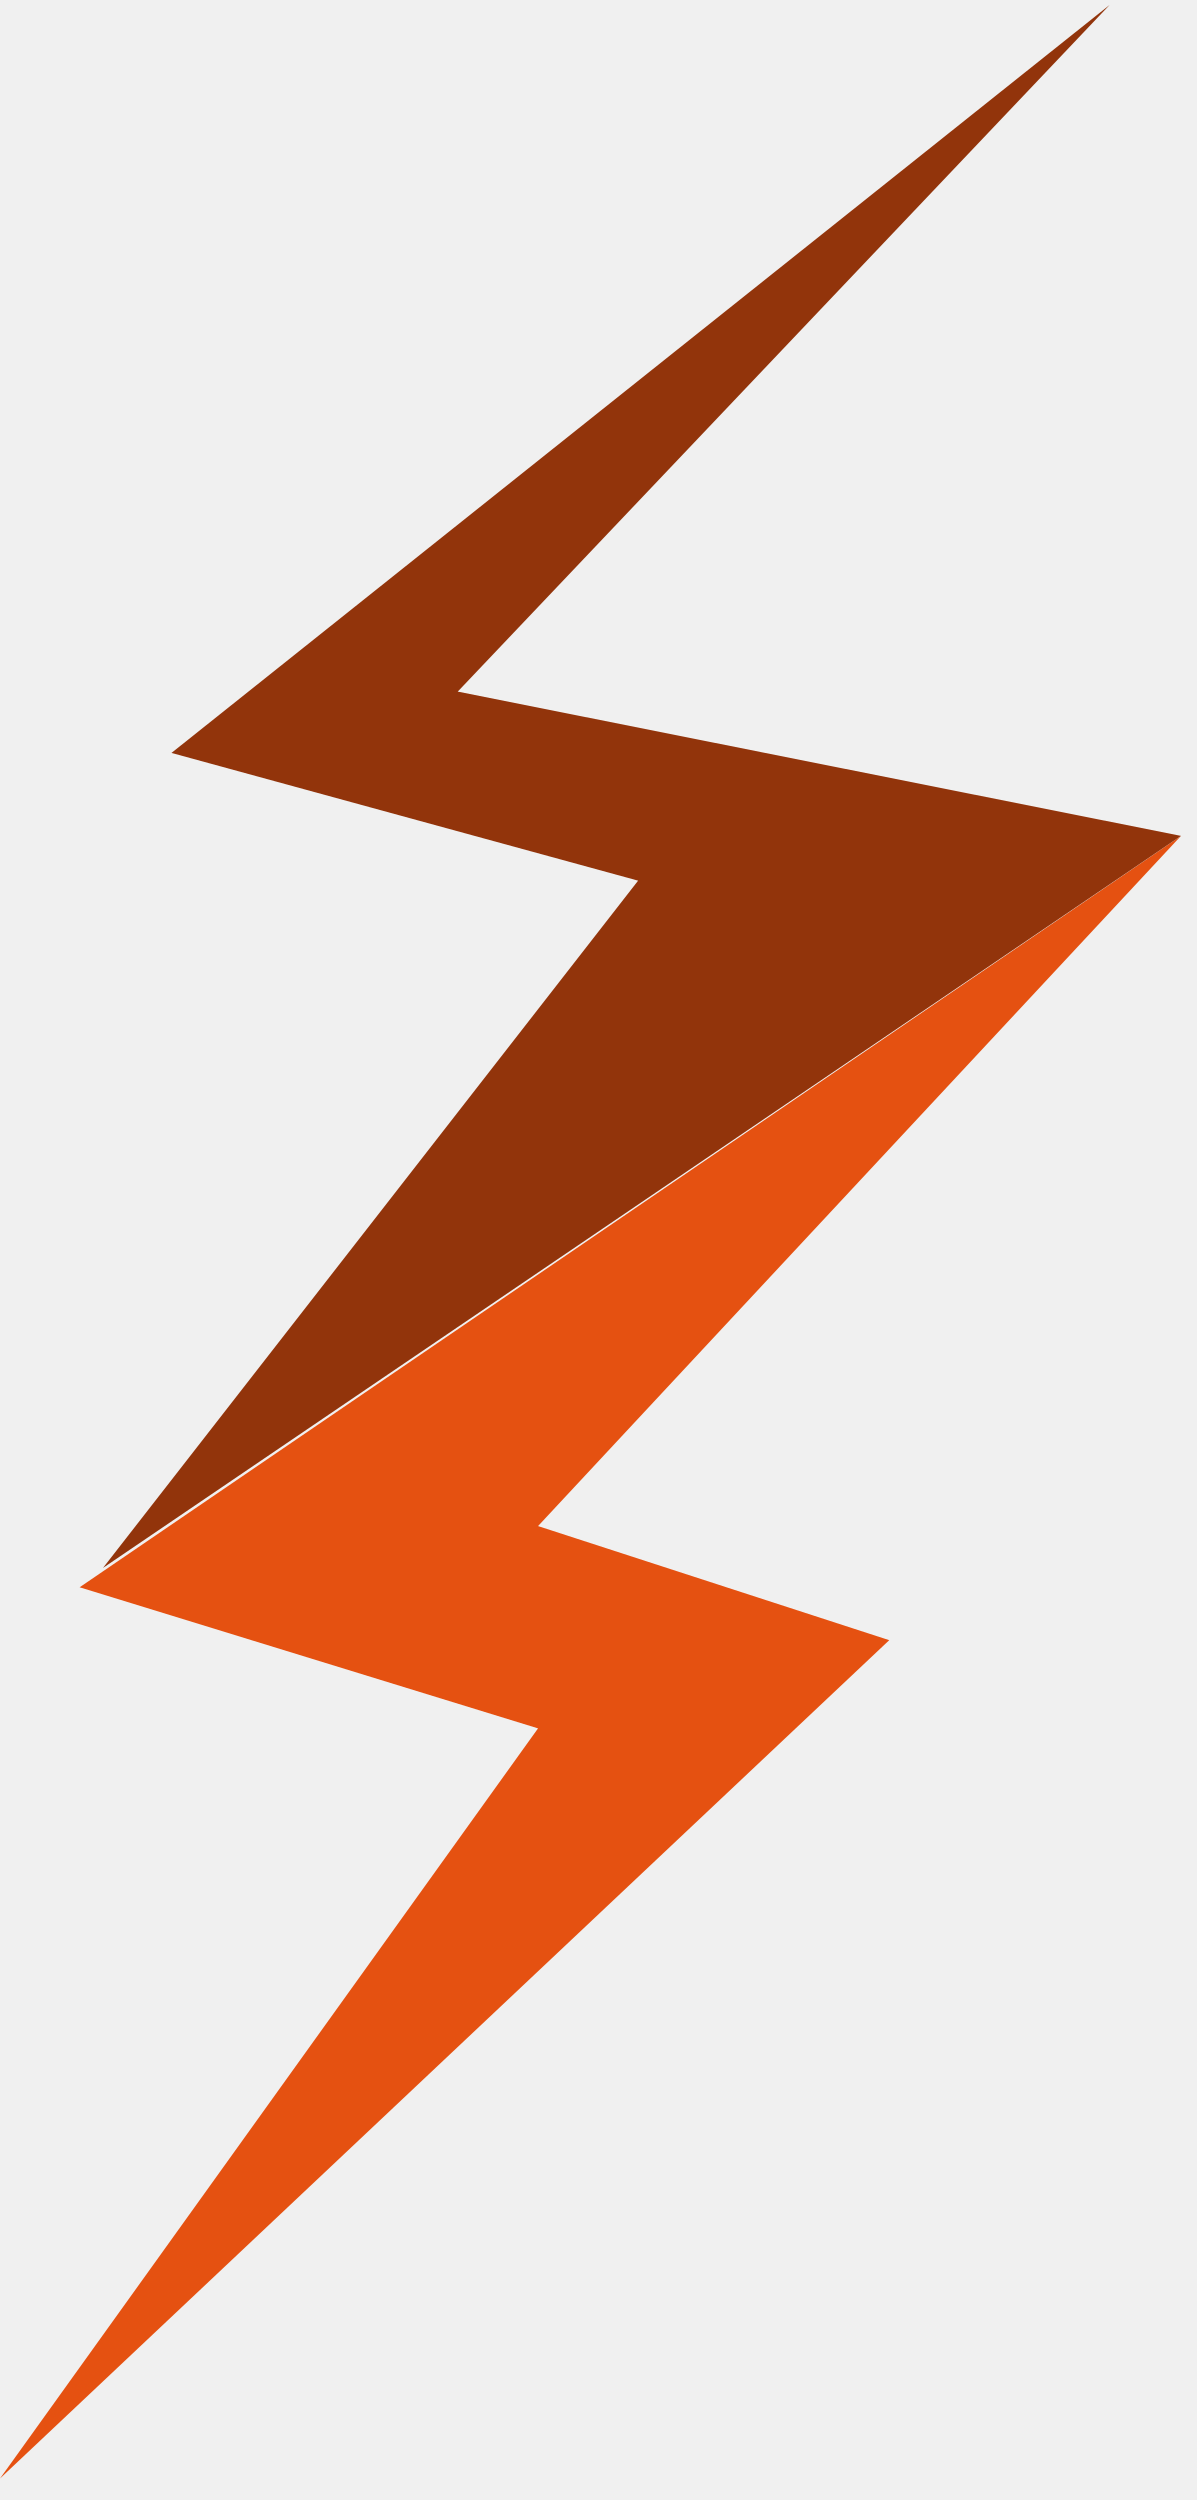
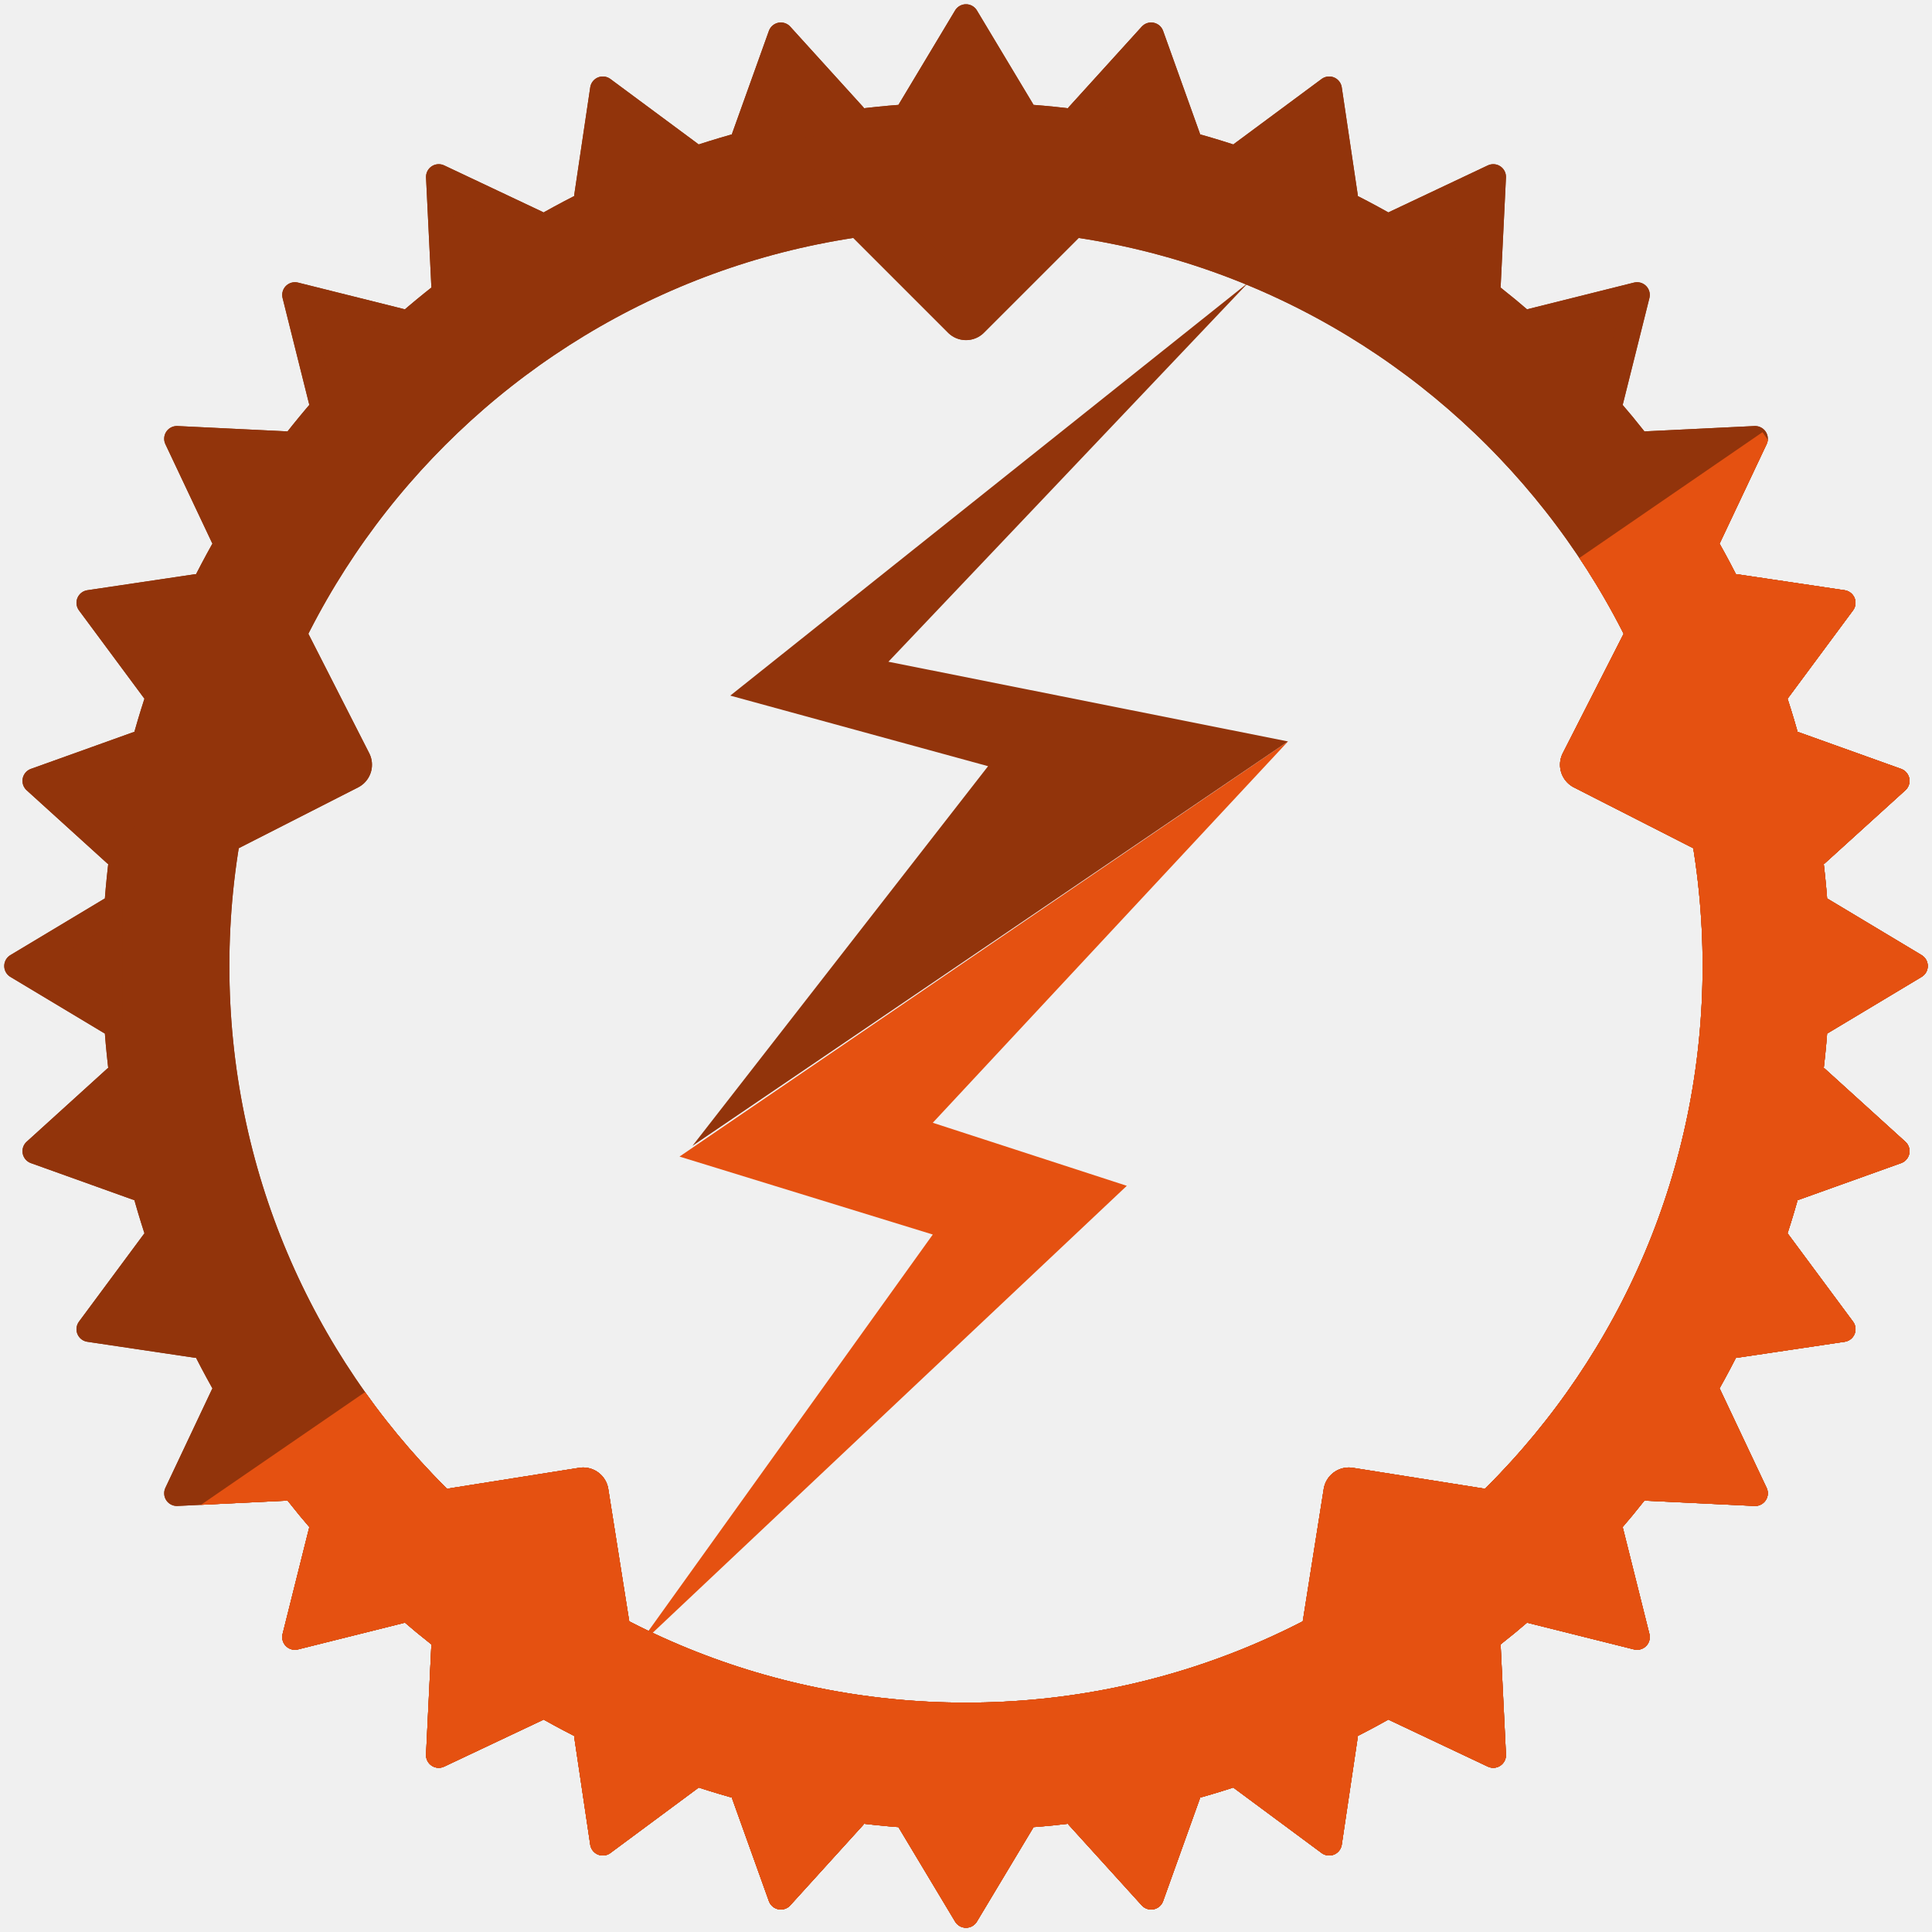
- <svg xmlns="http://www.w3.org/2000/svg" width="78" height="163" viewBox="0 0 78 163" fill="none">
-   <path d="M77 54.5L35.08 99.5L57.978 106.94L-2.6617e-05 161.598L35.08 112.69L5.191 103.491L77 54.5Z" fill="#e55111" />
-   <path d="M72.35 0.319L29.843 45.093L77 54.5L6.714 102.23L41.605 57.419L11.18 49.091L72.35 0.319Z" fill="#92340b" />
+ <svg xmlns="http://www.w3.org/2000/svg" width="228" height="228" viewBox="0 0 228 228" fill="none">
+   <g clip-path="url(#clip0_1_234)">
+     <path d="M152 87.5L110.08 132.5L132.978 139.94L75 194.598L110.08 145.69L80.191 136.491L152 87.5Z" fill="#E55111" />
+     <path d="M147.351 33.319L104.843 78.093L152 87.5L81.714 135.23L116.605 90.419L86.18 82.091L147.351 33.319Z" fill="#92340B" />
+   </g>
+   <path d="M114 208.431C166.153 208.431 208.431 166.153 208.431 114C208.431 61.847 166.153 19.569 114 19.569C61.847 19.569 19.569 61.847 19.569 114C19.569 166.153 61.847 208.431 114 208.431Z" stroke="#92340B" stroke-width="15" />
+   <path d="M215.02 120.588L226 114L215.02 107.412V120.588Z" fill="#92340B" stroke="#92340B" stroke-width="3" stroke-linejoin="round" />
+   <path d="M211.793 140.17L223.848 135.85L214.364 127.246L211.793 140.17Z" fill="#92340B" stroke="#92340B" stroke-width="3" stroke-linejoin="round" />
+   <path d="M204.809 158.745L217.475 156.861L209.851 146.572L204.809 158.745Z" fill="#92340B" stroke="#92340B" stroke-width="3" stroke-linejoin="round" />
+   <path d="M194.334 175.601L207.125 176.224L201.655 164.646L194.334 175.601Z" fill="#92340B" stroke="#92340B" stroke-width="3" stroke-linejoin="round" />
+   <path d="M180.773 190.09L193.196 193.196L190.09 180.773L180.773 190.09Z" fill="#92340B" stroke="#92340B" stroke-width="3" stroke-linejoin="round" />
+   <path d="M164.646 201.655L176.224 207.125L175.601 194.335L164.646 201.655Z" fill="#92340B" stroke="#92340B" stroke-width="3" stroke-linejoin="round" />
+   <path d="M146.572 209.851L156.861 217.474L158.745 204.809L146.572 209.851Z" fill="#92340B" stroke="#92340B" stroke-width="3" stroke-linejoin="round" />
+   <path d="M127.246 214.364L135.85 223.848L140.17 211.793L127.246 214.364Z" fill="#92340B" stroke="#92340B" stroke-width="3" stroke-linejoin="round" />
+   <path d="M107.412 215.02L114 226L120.588 215.02H107.412Z" fill="#92340B" stroke="#92340B" stroke-width="3" stroke-linejoin="round" />
+   <path d="M87.83 211.793L92.15 223.848L100.754 214.364L87.83 211.793Z" fill="#92340B" stroke="#92340B" stroke-width="3" stroke-linejoin="round" />
+   <path d="M69.255 204.809L71.139 217.475L81.428 209.851L69.255 204.809Z" fill="#92340B" stroke="#92340B" stroke-width="3" stroke-linejoin="round" />
+   <path d="M52.399 194.334L51.776 207.125L63.354 201.655L52.399 194.334Z" fill="#92340B" stroke="#92340B" stroke-width="3" stroke-linejoin="round" />
+   <path d="M37.91 180.773L34.804 193.196L47.227 190.09L37.91 180.773Z" fill="#92340B" stroke="#92340B" stroke-width="3" stroke-linejoin="round" />
+   <path d="M26.345 164.646L20.875 176.224L33.666 175.601L26.345 164.646Z" fill="#92340B" stroke="#92340B" stroke-width="3" stroke-linejoin="round" />
+   <path d="M18.149 146.572L10.525 156.861L23.191 158.745L18.149 146.572Z" fill="#92340B" stroke="#92340B" stroke-width="3" stroke-linejoin="round" />
+   <path d="M13.636 127.246L4.152 135.85L16.207 140.17L13.636 127.246Z" fill="#92340B" stroke="#92340B" stroke-width="3" stroke-linejoin="round" />
+   <path d="M12.98 107.412L2 114L12.98 120.588L12.98 107.412Z" fill="#92340B" stroke="#92340B" stroke-width="3" stroke-linejoin="round" />
+   <path d="M16.207 87.83L4.152 92.15L13.636 100.754L16.207 87.83Z" fill="#92340B" stroke="#92340B" stroke-width="3" stroke-linejoin="round" />
+   <path d="M23.191 69.255L10.525 71.139L18.149 81.428L23.191 69.255Z" fill="#92340B" stroke="#92340B" stroke-width="3" stroke-linejoin="round" />
+   <path d="M33.666 52.399L20.875 51.776L26.345 63.354L33.666 52.399Z" fill="#92340B" stroke="#92340B" stroke-width="3" stroke-linejoin="round" />
+   <path d="M47.227 37.91L34.804 34.804L37.91 47.227L47.227 37.91Z" fill="#92340B" stroke="#92340B" stroke-width="3" stroke-linejoin="round" />
+   <path d="M63.354 26.345L51.776 20.875L52.399 33.666L63.354 26.345Z" fill="#92340B" stroke="#92340B" stroke-width="3" stroke-linejoin="round" />
+   <path d="M81.428 18.149L71.139 10.525L69.255 23.191L81.428 18.149Z" fill="#92340B" stroke="#92340B" stroke-width="3" stroke-linejoin="round" />
+   <path d="M100.754 13.636L92.15 4.152L87.83 16.207L100.754 13.636Z" fill="#92340B" stroke="#92340B" stroke-width="3" stroke-linejoin="round" />
+   <path d="M120.588 12.98L114 2L107.412 12.98L120.588 12.98Z" fill="#92340B" stroke="#92340B" stroke-width="3" stroke-linejoin="round" />
+   <path d="M140.17 16.207L135.85 4.152L127.246 13.636L140.17 16.207Z" fill="#92340B" stroke="#92340B" stroke-width="3" stroke-linejoin="round" />
+   <path d="M158.745 23.191L156.861 10.525L146.572 18.149L158.745 23.191Z" fill="#92340B" stroke="#92340B" stroke-width="3" stroke-linejoin="round" />
+   <path d="M175.601 33.666L176.224 20.875L164.646 26.345L175.601 33.666Z" fill="#92340B" stroke="#92340B" stroke-width="3" stroke-linejoin="round" />
+   <path d="M190.09 47.227L193.196 34.804L180.773 37.91L190.09 47.227Z" fill="#92340B" stroke="#92340B" stroke-width="3" stroke-linejoin="round" />
+   <path d="M201.655 63.354L207.125 51.776L194.334 52.399L201.655 63.354Z" fill="#92340B" stroke="#92340B" stroke-width="3" stroke-linejoin="round" />
+   <path d="M209.851 81.428L217.474 71.139L204.809 69.255L209.851 81.428Z" fill="#92340B" stroke="#92340B" stroke-width="3" stroke-linejoin="round" />
+   <path d="M214.364 100.754L223.848 92.15L211.793 87.83L214.364 100.754Z" fill="#92340B" stroke="#92340B" stroke-width="3" stroke-linejoin="round" />
+   <path d="M98.627 21.765L114 37.137L129.373 21.765H98.627Z" fill="#92340B" stroke="#92340B" stroke-width="6" stroke-linejoin="round" />
+   <path d="M196.971 70.878L187.101 90.248L206.471 100.118L196.971 70.878Z" fill="#92340B" stroke="#92340B" stroke-width="6" stroke-linejoin="round" />
+   <path d="M180.651 179.584L159.179 176.183L155.778 197.656L180.651 179.584Z" fill="#92340B" stroke="#92340B" stroke-width="6" stroke-linejoin="round" />
+   <path d="M72.222 197.656L68.821 176.183L47.349 179.584L72.222 197.656Z" fill="#92340B" stroke="#92340B" stroke-width="6" stroke-linejoin="round" />
+   <path d="M21.529 100.118L40.899 90.248L31.029 70.878L21.529 100.118Z" fill="#92340B" stroke="#92340B" stroke-width="6" stroke-linejoin="round" />
+   <path d="M114 208.431C166.153 208.431 208.431 166.153 208.431 114C208.431 61.847 166.153 19.569 114 19.569C61.847 19.569 19.569 61.847 19.569 114C19.569 166.153 61.847 208.431 114 208.431Z" stroke="#92340B" stroke-width="15" />
+   <path d="M215.02 120.588L226 114L215.02 107.412V120.588Z" fill="#92340B" stroke="#92340B" stroke-width="3" stroke-linejoin="round" />
+   <path d="M211.793 140.17L223.848 135.85L214.364 127.246L211.793 140.17Z" fill="#92340B" stroke="#92340B" stroke-width="3" stroke-linejoin="round" />
+   <path d="M204.809 158.745L217.475 156.861L209.851 146.572L204.809 158.745Z" fill="#92340B" stroke="#92340B" stroke-width="3" stroke-linejoin="round" />
+   <path d="M194.334 175.601L207.125 176.224L201.655 164.646L194.334 175.601Z" fill="#92340B" stroke="#92340B" stroke-width="3" stroke-linejoin="round" />
+   <path d="M180.773 190.09L193.196 193.196L190.09 180.773L180.773 190.09Z" fill="#92340B" stroke="#92340B" stroke-width="3" stroke-linejoin="round" />
+   <path d="M164.646 201.655L176.224 207.125L175.601 194.335L164.646 201.655Z" fill="#92340B" stroke="#92340B" stroke-width="3" stroke-linejoin="round" />
+   <path d="M146.572 209.851L156.861 217.474L158.745 204.809L146.572 209.851Z" fill="#92340B" stroke="#92340B" stroke-width="3" stroke-linejoin="round" />
+   <path d="M127.246 214.364L135.85 223.848L140.17 211.793L127.246 214.364Z" fill="#92340B" stroke="#92340B" stroke-width="3" stroke-linejoin="round" />
+   <path d="M107.412 215.02L114 226L120.588 215.02H107.412Z" fill="#92340B" stroke="#92340B" stroke-width="3" stroke-linejoin="round" />
+   <path d="M87.83 211.793L92.15 223.848L100.754 214.364L87.83 211.793Z" fill="#92340B" stroke="#92340B" stroke-width="3" stroke-linejoin="round" />
+   <path d="M69.255 204.809L71.139 217.475L81.428 209.851L69.255 204.809Z" fill="#92340B" stroke="#92340B" stroke-width="3" stroke-linejoin="round" />
+   <path d="M52.399 194.334L51.776 207.125L63.354 201.655L52.399 194.334Z" fill="#92340B" stroke="#92340B" stroke-width="3" stroke-linejoin="round" />
+   <path d="M37.91 180.773L34.804 193.196L47.227 190.09L37.91 180.773Z" fill="#92340B" stroke="#92340B" stroke-width="3" stroke-linejoin="round" />
+   <path d="M26.345 164.646L20.875 176.224L33.666 175.601L26.345 164.646Z" fill="#92340B" stroke="#92340B" stroke-width="3" stroke-linejoin="round" />
+   <path d="M18.149 146.572L10.525 156.861L23.191 158.745L18.149 146.572Z" fill="#92340B" stroke="#92340B" stroke-width="3" stroke-linejoin="round" />
+   <path d="M13.636 127.246L4.152 135.85L16.207 140.17L13.636 127.246Z" fill="#92340B" stroke="#92340B" stroke-width="3" stroke-linejoin="round" />
+   <path d="M12.98 107.412L2 114L12.98 120.588L12.98 107.412Z" fill="#92340B" stroke="#92340B" stroke-width="3" stroke-linejoin="round" />
+   <path d="M16.207 87.83L4.152 92.15L13.636 100.754L16.207 87.83Z" fill="#92340B" stroke="#92340B" stroke-width="3" stroke-linejoin="round" />
+   <path d="M23.191 69.255L10.525 71.139L18.149 81.428L23.191 69.255Z" fill="#92340B" stroke="#92340B" stroke-width="3" stroke-linejoin="round" />
+   <path d="M33.666 52.399L20.875 51.776L26.345 63.354L33.666 52.399Z" fill="#92340B" stroke="#92340B" stroke-width="3" stroke-linejoin="round" />
+   <path d="M47.227 37.91L34.804 34.804L37.91 47.227L47.227 37.91Z" fill="#92340B" stroke="#92340B" stroke-width="3" stroke-linejoin="round" />
+   <path d="M63.354 26.345L51.776 20.875L52.399 33.666L63.354 26.345Z" fill="#92340B" stroke="#92340B" stroke-width="3" stroke-linejoin="round" />
+   <path d="M81.428 18.149L71.139 10.525L69.255 23.191L81.428 18.149Z" fill="#92340B" stroke="#92340B" stroke-width="3" stroke-linejoin="round" />
+   <path d="M100.754 13.636L92.15 4.152L87.83 16.207L100.754 13.636Z" fill="#92340B" stroke="#92340B" stroke-width="3" stroke-linejoin="round" />
+   <path d="M120.588 12.98L114 2L107.412 12.98L120.588 12.98Z" fill="#92340B" stroke="#92340B" stroke-width="3" stroke-linejoin="round" />
+   <path d="M140.17 16.207L135.85 4.152L127.246 13.636L140.17 16.207Z" fill="#92340B" stroke="#92340B" stroke-width="3" stroke-linejoin="round" />
+   <path d="M158.745 23.191L156.861 10.525L146.572 18.149L158.745 23.191Z" fill="#92340B" stroke="#92340B" stroke-width="3" stroke-linejoin="round" />
+   <path d="M175.601 33.666L176.224 20.875L164.646 26.345L175.601 33.666Z" fill="#92340B" stroke="#92340B" stroke-width="3" stroke-linejoin="round" />
+   <path d="M190.09 47.227L193.196 34.804L180.773 37.91L190.09 47.227Z" fill="#92340B" stroke="#92340B" stroke-width="3" stroke-linejoin="round" />
+   <path d="M201.655 63.354L207.125 51.776L194.334 52.399L201.655 63.354Z" fill="#92340B" stroke="#92340B" stroke-width="3" stroke-linejoin="round" />
+   <path d="M209.851 81.428L217.474 71.139L204.809 69.255L209.851 81.428Z" fill="#92340B" stroke="#92340B" stroke-width="3" stroke-linejoin="round" />
+   <path d="M214.364 100.754L223.848 92.15L211.793 87.83L214.364 100.754Z" fill="#92340B" stroke="#92340B" stroke-width="3" stroke-linejoin="round" />
+   <path d="M98.627 21.765L114 37.137L129.373 21.765H98.627Z" fill="#92340B" stroke="#92340B" stroke-width="6" stroke-linejoin="round" />
+   <path d="M196.971 70.878L187.101 90.248L206.471 100.118L196.971 70.878Z" fill="#92340B" stroke="#92340B" stroke-width="6" stroke-linejoin="round" />
+   <path d="M180.651 179.584L159.179 176.183L155.778 197.656L180.651 179.584Z" fill="#92340B" stroke="#92340B" stroke-width="6" stroke-linejoin="round" />
+   <path d="M72.222 197.656L68.821 176.183L47.349 179.584L72.222 197.656Z" fill="#92340B" stroke="#92340B" stroke-width="6" stroke-linejoin="round" />
+   <path d="M21.529 100.118L40.899 90.248L31.029 70.878L21.529 100.118Z" fill="#92340B" stroke="#92340B" stroke-width="6" stroke-linejoin="round" />
+   <mask id="mask0_1_234" style="mask-type:alpha" maskUnits="userSpaceOnUse" x="0" y="0" width="228" height="228">
+     <path d="M114 208.431C166.153 208.431 208.431 166.153 208.431 114C208.431 61.847 166.153 19.569 114 19.569C61.847 19.569 19.569 61.847 19.569 114C19.569 166.153 61.847 208.431 114 208.431Z" stroke="#E55111" stroke-width="15" />
+     <path d="M215.02 120.588L226 114L215.02 107.412V120.588Z" fill="#E55111" stroke="#E55111" stroke-width="3" stroke-linejoin="round" />
+     <path d="M211.793 140.17L223.848 135.85L214.364 127.246L211.793 140.17Z" fill="#E55111" stroke="#E55111" stroke-width="3" stroke-linejoin="round" />
+     <path d="M204.809 158.745L217.475 156.861L209.851 146.572L204.809 158.745Z" fill="#E55111" stroke="#E55111" stroke-width="3" stroke-linejoin="round" />
+     <path d="M194.334 175.601L207.125 176.224L201.655 164.646L194.334 175.601Z" fill="#E55111" stroke="#E55111" stroke-width="3" stroke-linejoin="round" />
+     <path d="M180.773 190.09L193.196 193.196L190.09 180.773L180.773 190.09Z" fill="#E55111" stroke="#E55111" stroke-width="3" stroke-linejoin="round" />
+     <path d="M164.646 201.655L176.224 207.125L175.601 194.335L164.646 201.655Z" fill="#E55111" stroke="#E55111" stroke-width="3" stroke-linejoin="round" />
+     <path d="M146.572 209.851L156.861 217.474L158.745 204.809L146.572 209.851Z" fill="#E55111" stroke="#E55111" stroke-width="3" stroke-linejoin="round" />
+     <path d="M127.246 214.364L135.85 223.848L140.17 211.793L127.246 214.364Z" fill="#E55111" stroke="#E55111" stroke-width="3" stroke-linejoin="round" />
+     <path d="M107.412 215.02L114 226L120.588 215.02H107.412Z" fill="#E55111" stroke="#E55111" stroke-width="3" stroke-linejoin="round" />
+     <path d="M87.83 211.793L92.15 223.848L100.754 214.364L87.83 211.793Z" fill="#E55111" stroke="#E55111" stroke-width="3" stroke-linejoin="round" />
+     <path d="M69.255 204.809L71.139 217.475L81.428 209.851L69.255 204.809Z" fill="#E55111" stroke="#E55111" stroke-width="3" stroke-linejoin="round" />
+     <path d="M52.399 194.334L51.776 207.125L63.354 201.655L52.399 194.334Z" fill="#E55111" stroke="#E55111" stroke-width="3" stroke-linejoin="round" />
+     <path d="M37.91 180.773L34.804 193.196L47.227 190.09L37.91 180.773Z" fill="#E55111" stroke="#E55111" stroke-width="3" stroke-linejoin="round" />
+     <path d="M26.345 164.646L20.875 176.224L33.666 175.601L26.345 164.646Z" fill="#E55111" stroke="#E55111" stroke-width="3" stroke-linejoin="round" />
+     <path d="M18.149 146.572L10.525 156.861L23.191 158.745L18.149 146.572Z" fill="#E55111" stroke="#E55111" stroke-width="3" stroke-linejoin="round" />
+     <path d="M13.636 127.246L4.152 135.85L16.207 140.17L13.636 127.246Z" fill="#E55111" stroke="#E55111" stroke-width="3" stroke-linejoin="round" />
+     <path d="M12.98 107.412L2 114L12.98 120.588L12.98 107.412Z" fill="#E55111" stroke="#E55111" stroke-width="3" stroke-linejoin="round" />
+     <path d="M16.207 87.83L4.152 92.15L13.636 100.754L16.207 87.83Z" fill="#E55111" stroke="#E55111" stroke-width="3" stroke-linejoin="round" />
+     <path d="M23.191 69.255L10.525 71.139L18.149 81.428L23.191 69.255Z" fill="#E55111" stroke="#E55111" stroke-width="3" stroke-linejoin="round" />
+     <path d="M33.666 52.399L20.875 51.776L26.345 63.354L33.666 52.399Z" fill="#E55111" stroke="#E55111" stroke-width="3" stroke-linejoin="round" />
+     <path d="M47.227 37.91L34.804 34.804L37.91 47.227L47.227 37.91Z" fill="#E55111" stroke="#E55111" stroke-width="3" stroke-linejoin="round" />
+     <path d="M63.354 26.345L51.776 20.875L52.399 33.666L63.354 26.345Z" fill="#E55111" stroke="#E55111" stroke-width="3" stroke-linejoin="round" />
+     <path d="M81.428 18.149L71.139 10.525L69.255 23.191L81.428 18.149Z" fill="#E55111" stroke="#E55111" stroke-width="3" stroke-linejoin="round" />
+     <path d="M100.754 13.636L92.15 4.152L87.83 16.207L100.754 13.636Z" fill="#E55111" stroke="#E55111" stroke-width="3" stroke-linejoin="round" />
+     <path d="M120.588 12.98L114 2L107.412 12.98L120.588 12.98Z" fill="#E55111" stroke="#E55111" stroke-width="3" stroke-linejoin="round" />
+     <path d="M140.17 16.207L135.85 4.152L127.246 13.636L140.17 16.207Z" fill="#E55111" stroke="#E55111" stroke-width="3" stroke-linejoin="round" />
+     <path d="M158.745 23.191L156.861 10.525L146.572 18.149L158.745 23.191Z" fill="#E55111" stroke="#E55111" stroke-width="3" stroke-linejoin="round" />
+     <path d="M175.601 33.666L176.224 20.875L164.646 26.345L175.601 33.666Z" fill="#E55111" stroke="#E55111" stroke-width="3" stroke-linejoin="round" />
+     <path d="M190.09 47.227L193.196 34.804L180.773 37.91L190.09 47.227Z" fill="#E55111" stroke="#E55111" stroke-width="3" stroke-linejoin="round" />
+     <path d="M201.655 63.354L207.125 51.776L194.334 52.399L201.655 63.354Z" fill="#E55111" stroke="#E55111" stroke-width="3" stroke-linejoin="round" />
+     <path d="M209.851 81.428L217.474 71.139L204.809 69.255L209.851 81.428Z" fill="#E55111" stroke="#E55111" stroke-width="3" stroke-linejoin="round" />
+     <path d="M214.364 100.754L223.848 92.15L211.793 87.83L214.364 100.754Z" fill="#E55111" stroke="#E55111" stroke-width="3" stroke-linejoin="round" />
+     <path d="M98.627 21.765L114 37.137L129.373 21.765H98.627Z" fill="#E55111" stroke="#E55111" stroke-width="6" stroke-linejoin="round" />
+     <path d="M196.971 70.878L187.101 90.248L206.471 100.118L196.971 70.878Z" fill="#E55111" stroke="#E55111" stroke-width="6" stroke-linejoin="round" />
+     <path d="M180.651 179.584L159.179 176.183L155.778 197.656L180.651 179.584Z" fill="#E55111" stroke="#E55111" stroke-width="6" stroke-linejoin="round" />
+     <path d="M72.222 197.656L68.821 176.183L47.349 179.584L72.222 197.656Z" fill="#E55111" stroke="#E55111" stroke-width="6" stroke-linejoin="round" />
+     <path d="M21.529 100.118L40.899 90.248L31.029 70.878L21.529 100.118Z" fill="#E55111" stroke="#E55111" stroke-width="6" stroke-linejoin="round" />
+     <path d="M114 208.431C166.153 208.431 208.431 166.153 208.431 114C208.431 61.847 166.153 19.569 114 19.569C61.847 19.569 19.569 61.847 19.569 114C19.569 166.153 61.847 208.431 114 208.431Z" stroke="#E55111" stroke-width="15" />
+     <path d="M215.02 120.588L226 114L215.02 107.412V120.588Z" fill="#E55111" stroke="#E55111" stroke-width="3" stroke-linejoin="round" />
+     <path d="M211.793 140.17L223.848 135.85L214.364 127.246L211.793 140.17Z" fill="#E55111" stroke="#E55111" stroke-width="3" stroke-linejoin="round" />
+     <path d="M204.809 158.745L217.475 156.861L209.851 146.572L204.809 158.745Z" fill="#E55111" stroke="#E55111" stroke-width="3" stroke-linejoin="round" />
+     <path d="M194.334 175.601L207.125 176.224L201.655 164.646L194.334 175.601Z" fill="#E55111" stroke="#E55111" stroke-width="3" stroke-linejoin="round" />
+     <path d="M180.773 190.09L193.196 193.196L190.09 180.773L180.773 190.09Z" fill="#E55111" stroke="#E55111" stroke-width="3" stroke-linejoin="round" />
+     <path d="M164.646 201.655L176.224 207.125L175.601 194.335L164.646 201.655Z" fill="#E55111" stroke="#E55111" stroke-width="3" stroke-linejoin="round" />
+     <path d="M146.572 209.851L156.861 217.474L158.745 204.809L146.572 209.851Z" fill="#E55111" stroke="#E55111" stroke-width="3" stroke-linejoin="round" />
+     <path d="M127.246 214.364L135.85 223.848L140.17 211.793L127.246 214.364Z" fill="#E55111" stroke="#E55111" stroke-width="3" stroke-linejoin="round" />
+     <path d="M107.412 215.02L114 226L120.588 215.02H107.412Z" fill="#E55111" stroke="#E55111" stroke-width="3" stroke-linejoin="round" />
+     <path d="M87.83 211.793L92.15 223.848L100.754 214.364L87.83 211.793Z" fill="#E55111" stroke="#E55111" stroke-width="3" stroke-linejoin="round" />
+     <path d="M69.255 204.809L71.139 217.475L81.428 209.851L69.255 204.809Z" fill="#E55111" stroke="#E55111" stroke-width="3" stroke-linejoin="round" />
+     <path d="M52.399 194.334L51.776 207.125L63.354 201.655L52.399 194.334Z" fill="#E55111" stroke="#E55111" stroke-width="3" stroke-linejoin="round" />
+     <path d="M37.91 180.773L34.804 193.196L47.227 190.09L37.91 180.773Z" fill="#E55111" stroke="#E55111" stroke-width="3" stroke-linejoin="round" />
+     <path d="M26.345 164.646L20.875 176.224L33.666 175.601L26.345 164.646Z" fill="#E55111" stroke="#E55111" stroke-width="3" stroke-linejoin="round" />
+     <path d="M18.149 146.572L10.525 156.861L23.191 158.745L18.149 146.572Z" fill="#E55111" stroke="#E55111" stroke-width="3" stroke-linejoin="round" />
+     <path d="M13.636 127.246L4.152 135.85L16.207 140.17L13.636 127.246Z" fill="#E55111" stroke="#E55111" stroke-width="3" stroke-linejoin="round" />
+     <path d="M12.98 107.412L2 114L12.98 120.588L12.98 107.412Z" fill="#E55111" stroke="#E55111" stroke-width="3" stroke-linejoin="round" />
+     <path d="M16.207 87.83L4.152 92.15L13.636 100.754L16.207 87.83Z" fill="#E55111" stroke="#E55111" stroke-width="3" stroke-linejoin="round" />
+     <path d="M23.191 69.255L10.525 71.139L18.149 81.428L23.191 69.255Z" fill="#E55111" stroke="#E55111" stroke-width="3" stroke-linejoin="round" />
+     <path d="M33.666 52.399L20.875 51.776L26.345 63.354L33.666 52.399Z" fill="#E55111" stroke="#E55111" stroke-width="3" stroke-linejoin="round" />
+     <path d="M47.227 37.91L34.804 34.804L37.91 47.227L47.227 37.91Z" fill="#E55111" stroke="#E55111" stroke-width="3" stroke-linejoin="round" />
+     <path d="M63.354 26.345L51.776 20.875L52.399 33.666L63.354 26.345Z" fill="#E55111" stroke="#E55111" stroke-width="3" stroke-linejoin="round" />
+     <path d="M81.428 18.149L71.139 10.525L69.255 23.191L81.428 18.149Z" fill="#E55111" stroke="#E55111" stroke-width="3" stroke-linejoin="round" />
+     <path d="M100.754 13.636L92.15 4.152L87.83 16.207L100.754 13.636Z" fill="#E55111" stroke="#E55111" stroke-width="3" stroke-linejoin="round" />
+     <path d="M120.588 12.98L114 2L107.412 12.98L120.588 12.98Z" fill="#E55111" stroke="#E55111" stroke-width="3" stroke-linejoin="round" />
+     <path d="M140.17 16.207L135.85 4.152L127.246 13.636L140.17 16.207Z" fill="#E55111" stroke="#E55111" stroke-width="3" stroke-linejoin="round" />
+     <path d="M158.745 23.191L156.861 10.525L146.572 18.149L158.745 23.191Z" fill="#E55111" stroke="#E55111" stroke-width="3" stroke-linejoin="round" />
+     <path d="M175.601 33.666L176.224 20.875L164.646 26.345L175.601 33.666Z" fill="#E55111" stroke="#E55111" stroke-width="3" stroke-linejoin="round" />
+     <path d="M190.09 47.227L193.196 34.804L180.773 37.91L190.09 47.227Z" fill="#E55111" stroke="#E55111" stroke-width="3" stroke-linejoin="round" />
+     <path d="M201.655 63.354L207.125 51.776L194.334 52.399L201.655 63.354Z" fill="#E55111" stroke="#E55111" stroke-width="3" stroke-linejoin="round" />
+     <path d="M209.851 81.428L217.474 71.139L204.809 69.255L209.851 81.428Z" fill="#E55111" stroke="#E55111" stroke-width="3" stroke-linejoin="round" />
+     <path d="M214.364 100.754L223.848 92.15L211.793 87.83L214.364 100.754Z" fill="#E55111" stroke="#E55111" stroke-width="3" stroke-linejoin="round" />
+     <path d="M98.627 21.765L114 37.137L129.373 21.765H98.627Z" fill="#E55111" stroke="#E55111" stroke-width="6" stroke-linejoin="round" />
+     <path d="M196.971 70.878L187.101 90.248L206.471 100.118L196.971 70.878Z" fill="#E55111" stroke="#E55111" stroke-width="6" stroke-linejoin="round" />
+     <path d="M180.651 179.584L159.179 176.183L155.778 197.656L180.651 179.584Z" fill="#E55111" stroke="#E55111" stroke-width="6" stroke-linejoin="round" />
+     <path d="M72.222 197.656L68.821 176.183L47.349 179.584L72.222 197.656Z" fill="#E55111" stroke="#E55111" stroke-width="6" stroke-linejoin="round" />
+     <path d="M21.529 100.118L40.899 90.248L31.029 70.878L21.529 100.118Z" fill="#E55111" stroke="#E55111" stroke-width="6" stroke-linejoin="round" />
+   </mask>
+   <g mask="url(#mask0_1_234)">
+     <rect x="14.552" y="183.882" width="234.691" height="143.259" transform="rotate(-34.4857 14.5517 183.882)" fill="#E55111" />
+   </g>
+   <defs>
+     <clipPath id="clip0_1_234">
+       <rect width="78" height="163" fill="white" transform="translate(75 33)" />
+     </clipPath>
+   </defs>
</svg>
